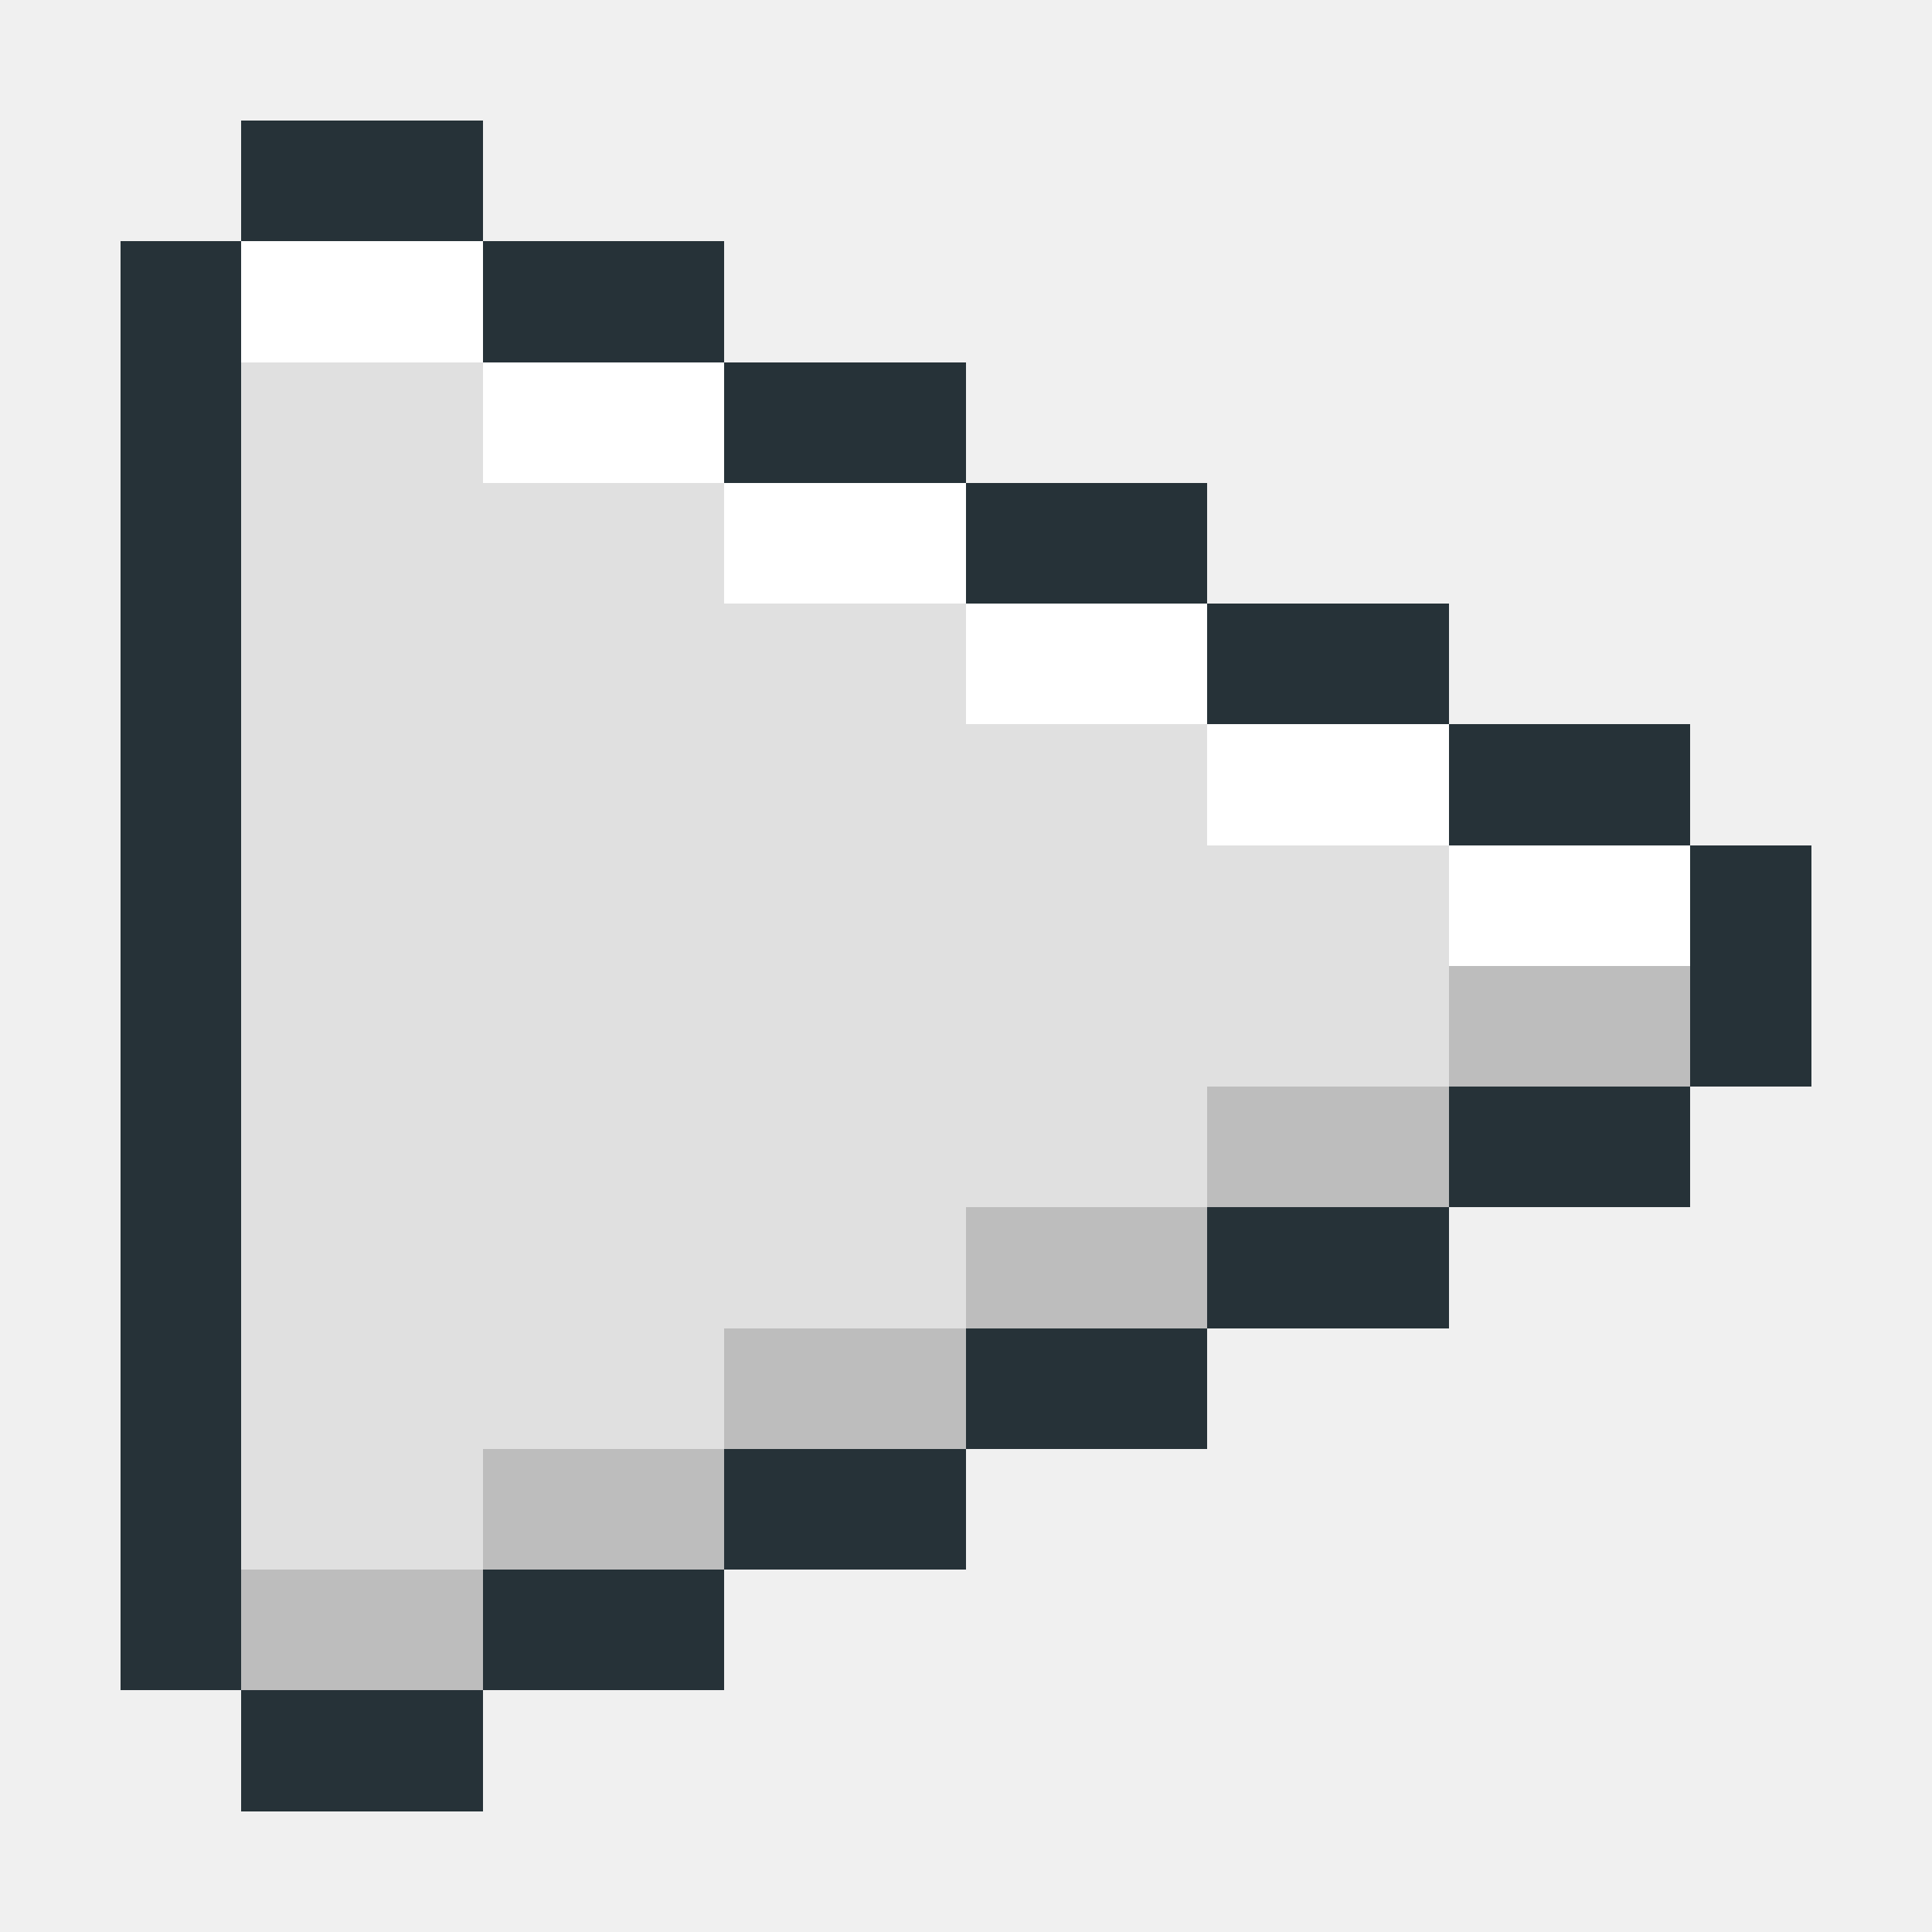
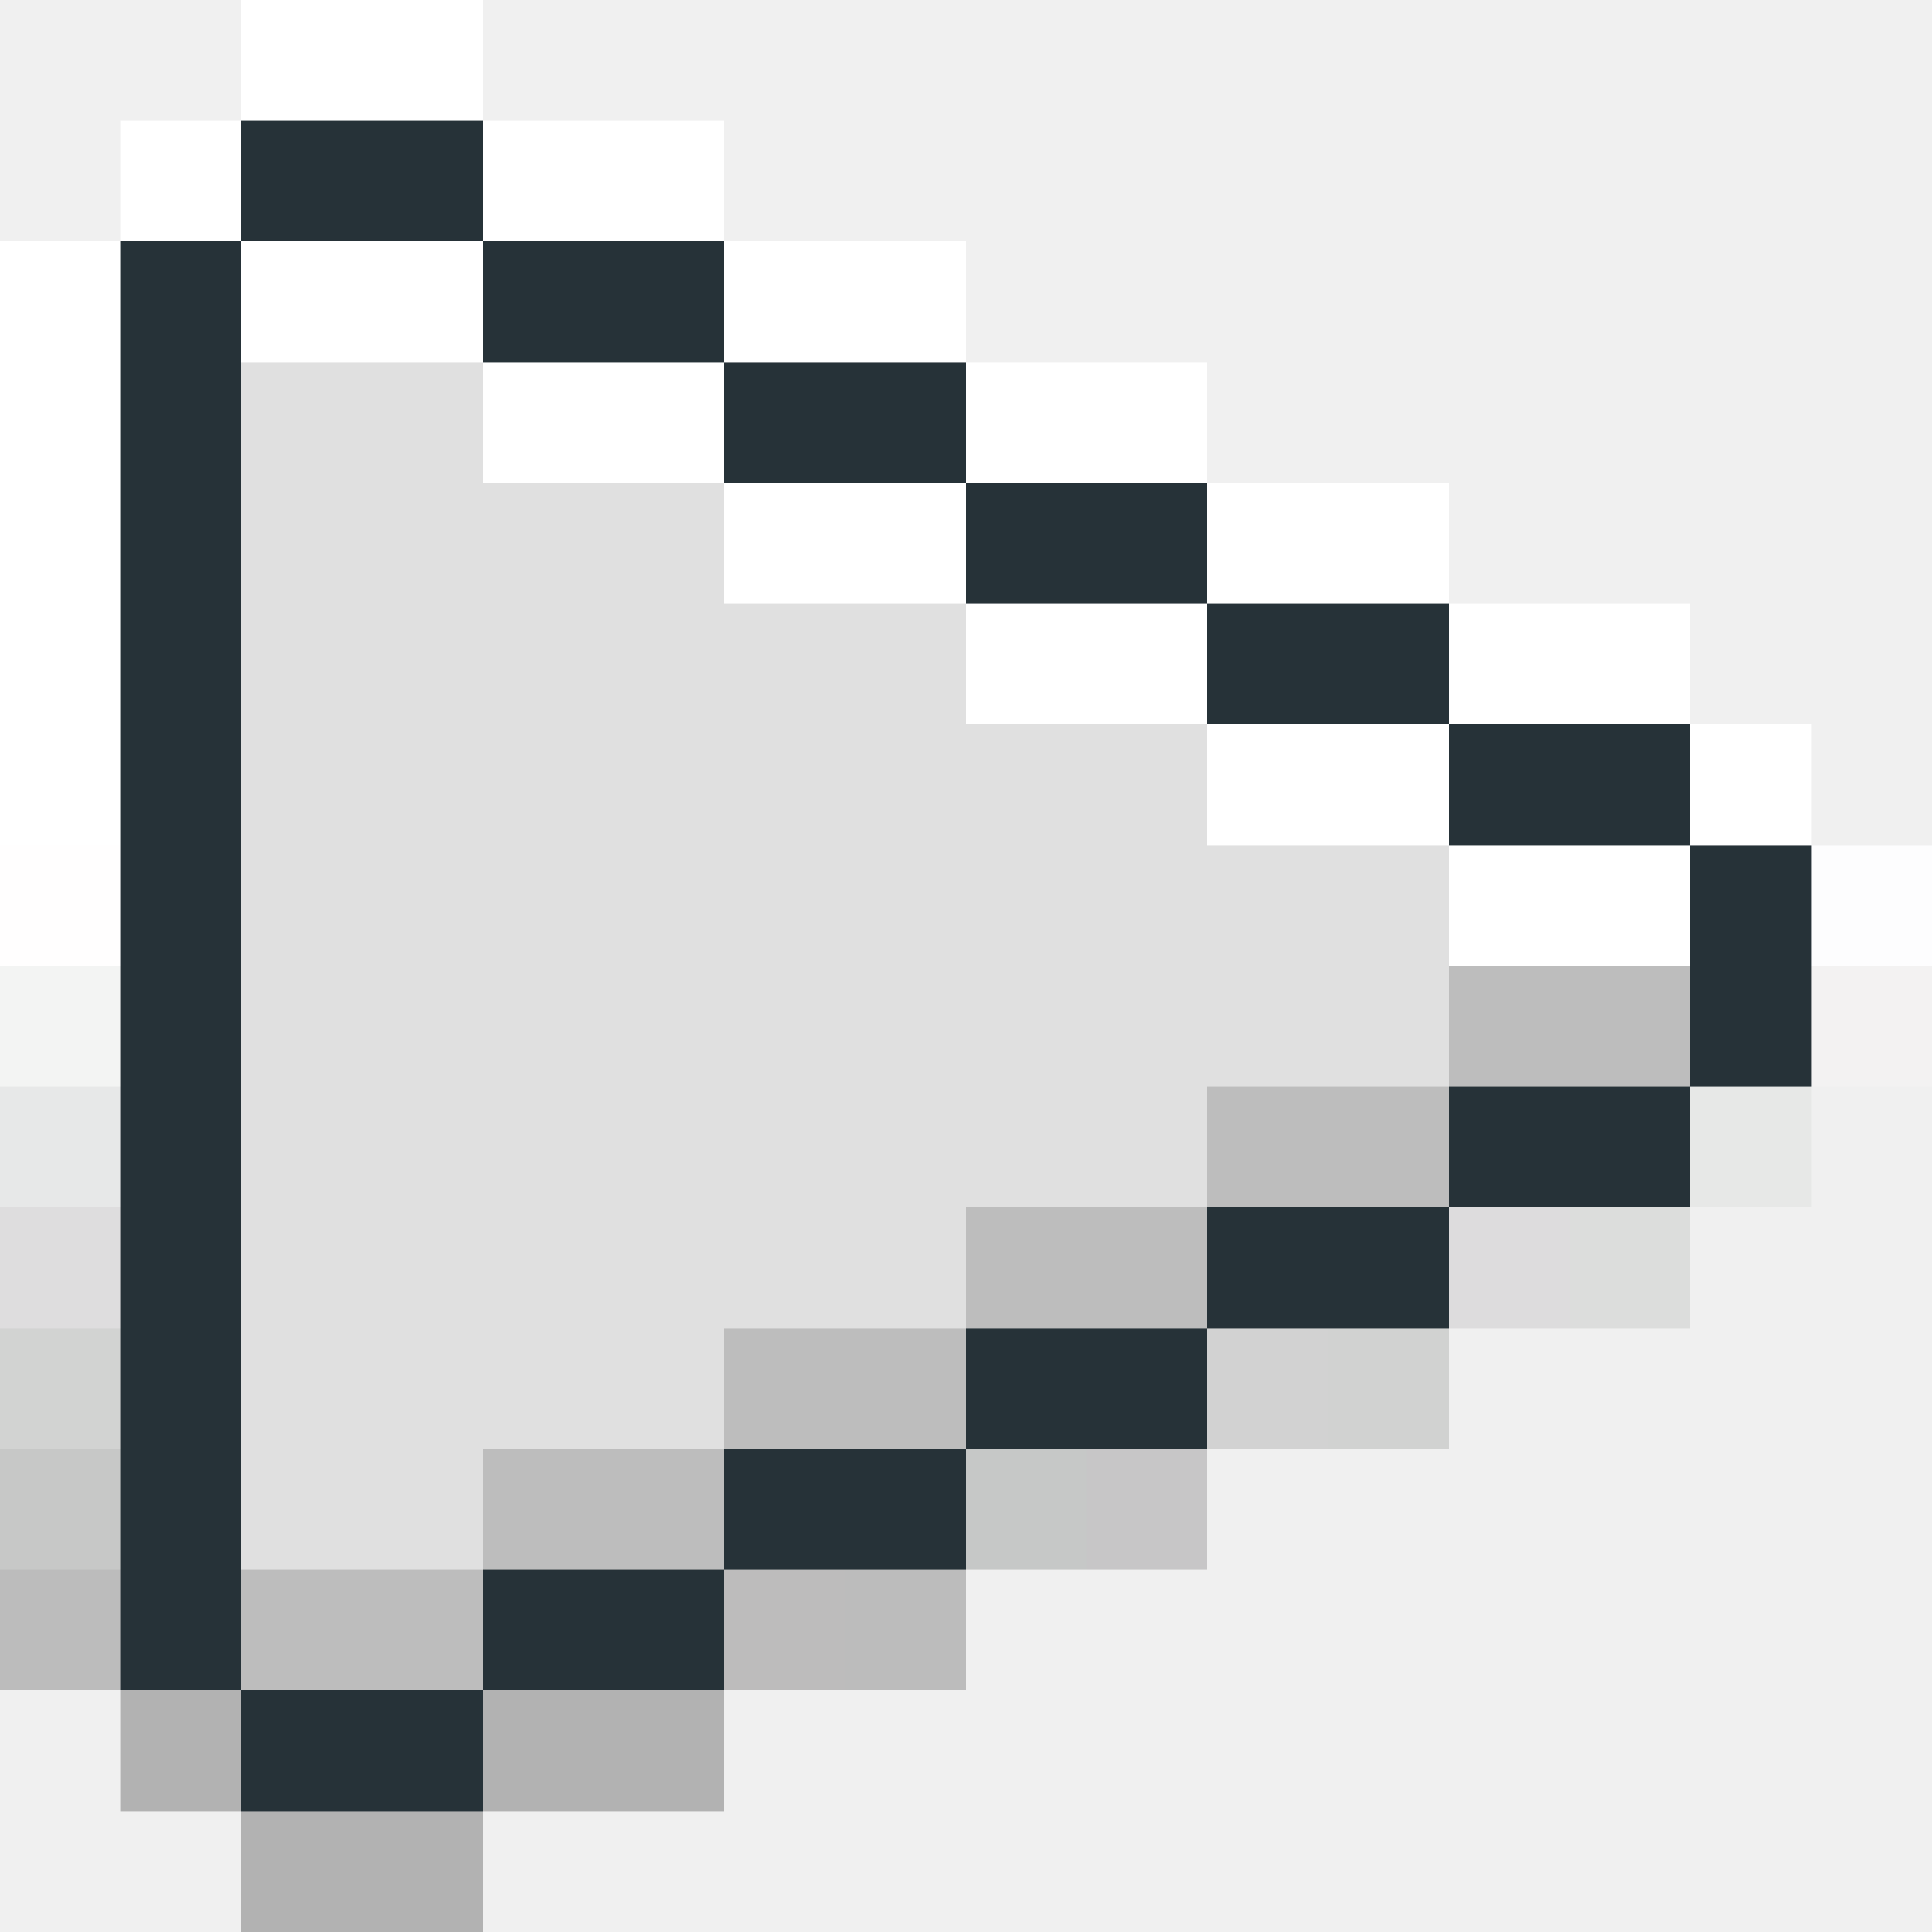
<svg xmlns="http://www.w3.org/2000/svg" viewBox="0 -0.5 16 16" shape-rendering="crispEdges">
+   <path stroke="#ffffff" d="M2 0h2M1 1h1M4 1h2M0 2h1M2 2h2M6 2h2M0 3h1M4 3h2M8 3h2M0 4h1M6 4h2M10 4h2M0 5h1M8 5h2M12 5h2M0 6h1M10 6h2M14 6h1M12 7h2" />
  <path stroke="#263238" d="M2 1h2M1 2h1M4 2h2M1 3h1M6 3h2M1 4h1M8 4h2M1 5h1M10 5h2M1 6h1M12 6h2M1 7h1M14 7h1M1 8h1M14 8h1M1 9h1M12 9h2M1 10h1M10 10h2M1 11h1M8 11h2M1 12h1M6 12h2M1 13h1M4 13h2M2 14h2" />
-   <path stroke="#ffffff" d="M2 2h2M4 3h2M6 4h2M8 5h2M10 6h2M12 7h2" />
  <path stroke="#e0e0e0" d="M2 3h2M2 4h4M2 5h6M2 6h8M2 7h10M2 8h10M2 9h8M2 10h6M2 11h4M2 12h2" />
+   <path stroke="#fffefe" d="M0 7h1" />
+   <path stroke="#fdfdfe" d="M15 7h1" />
+   <path stroke="#f3f4f3" d="M0 8h1" />
  <path stroke="#bdbdbd" d="M12 8h2M10 9h2M8 10h2M6 11h2M4 12h2M2 13h2" />
+   <path stroke="#f3f2f2" d="M15 8h1" />
+   <path stroke="#e7e8e8" d="M0 9h1" />
+   <path stroke="#e7e8e7" d="M14 9h1" />
+   <path stroke="#deddde" d="M0 10h1" />
+   <path stroke="#dddcdd" d="M12 10h1" />
+   <path stroke="#dcdddc" d="M13 10h1" />
+   <path stroke="#d2d3d2" d="M0 11h1" />
+   <path stroke="#d2d2d2" d="M10 11h1" />
+   <path stroke="#d1d2d1" d="M11 11h1" />
+   <path stroke="#c7c8c7" d="M0 12h1" />
+   <path stroke="#c6c8c7" d="M8 12h1" />
+   <path stroke="#c7c6c7" d="M9 12h1" />
+   <path stroke="#bcbcbc" d="M0 13h1M7 13h1" />
+   <path stroke="#bdbcbc" d="M6 13h1" />
+   <path stroke="#b2b2b2" d="M1 14h1M4 14h2M2 15h2" />
</svg>
